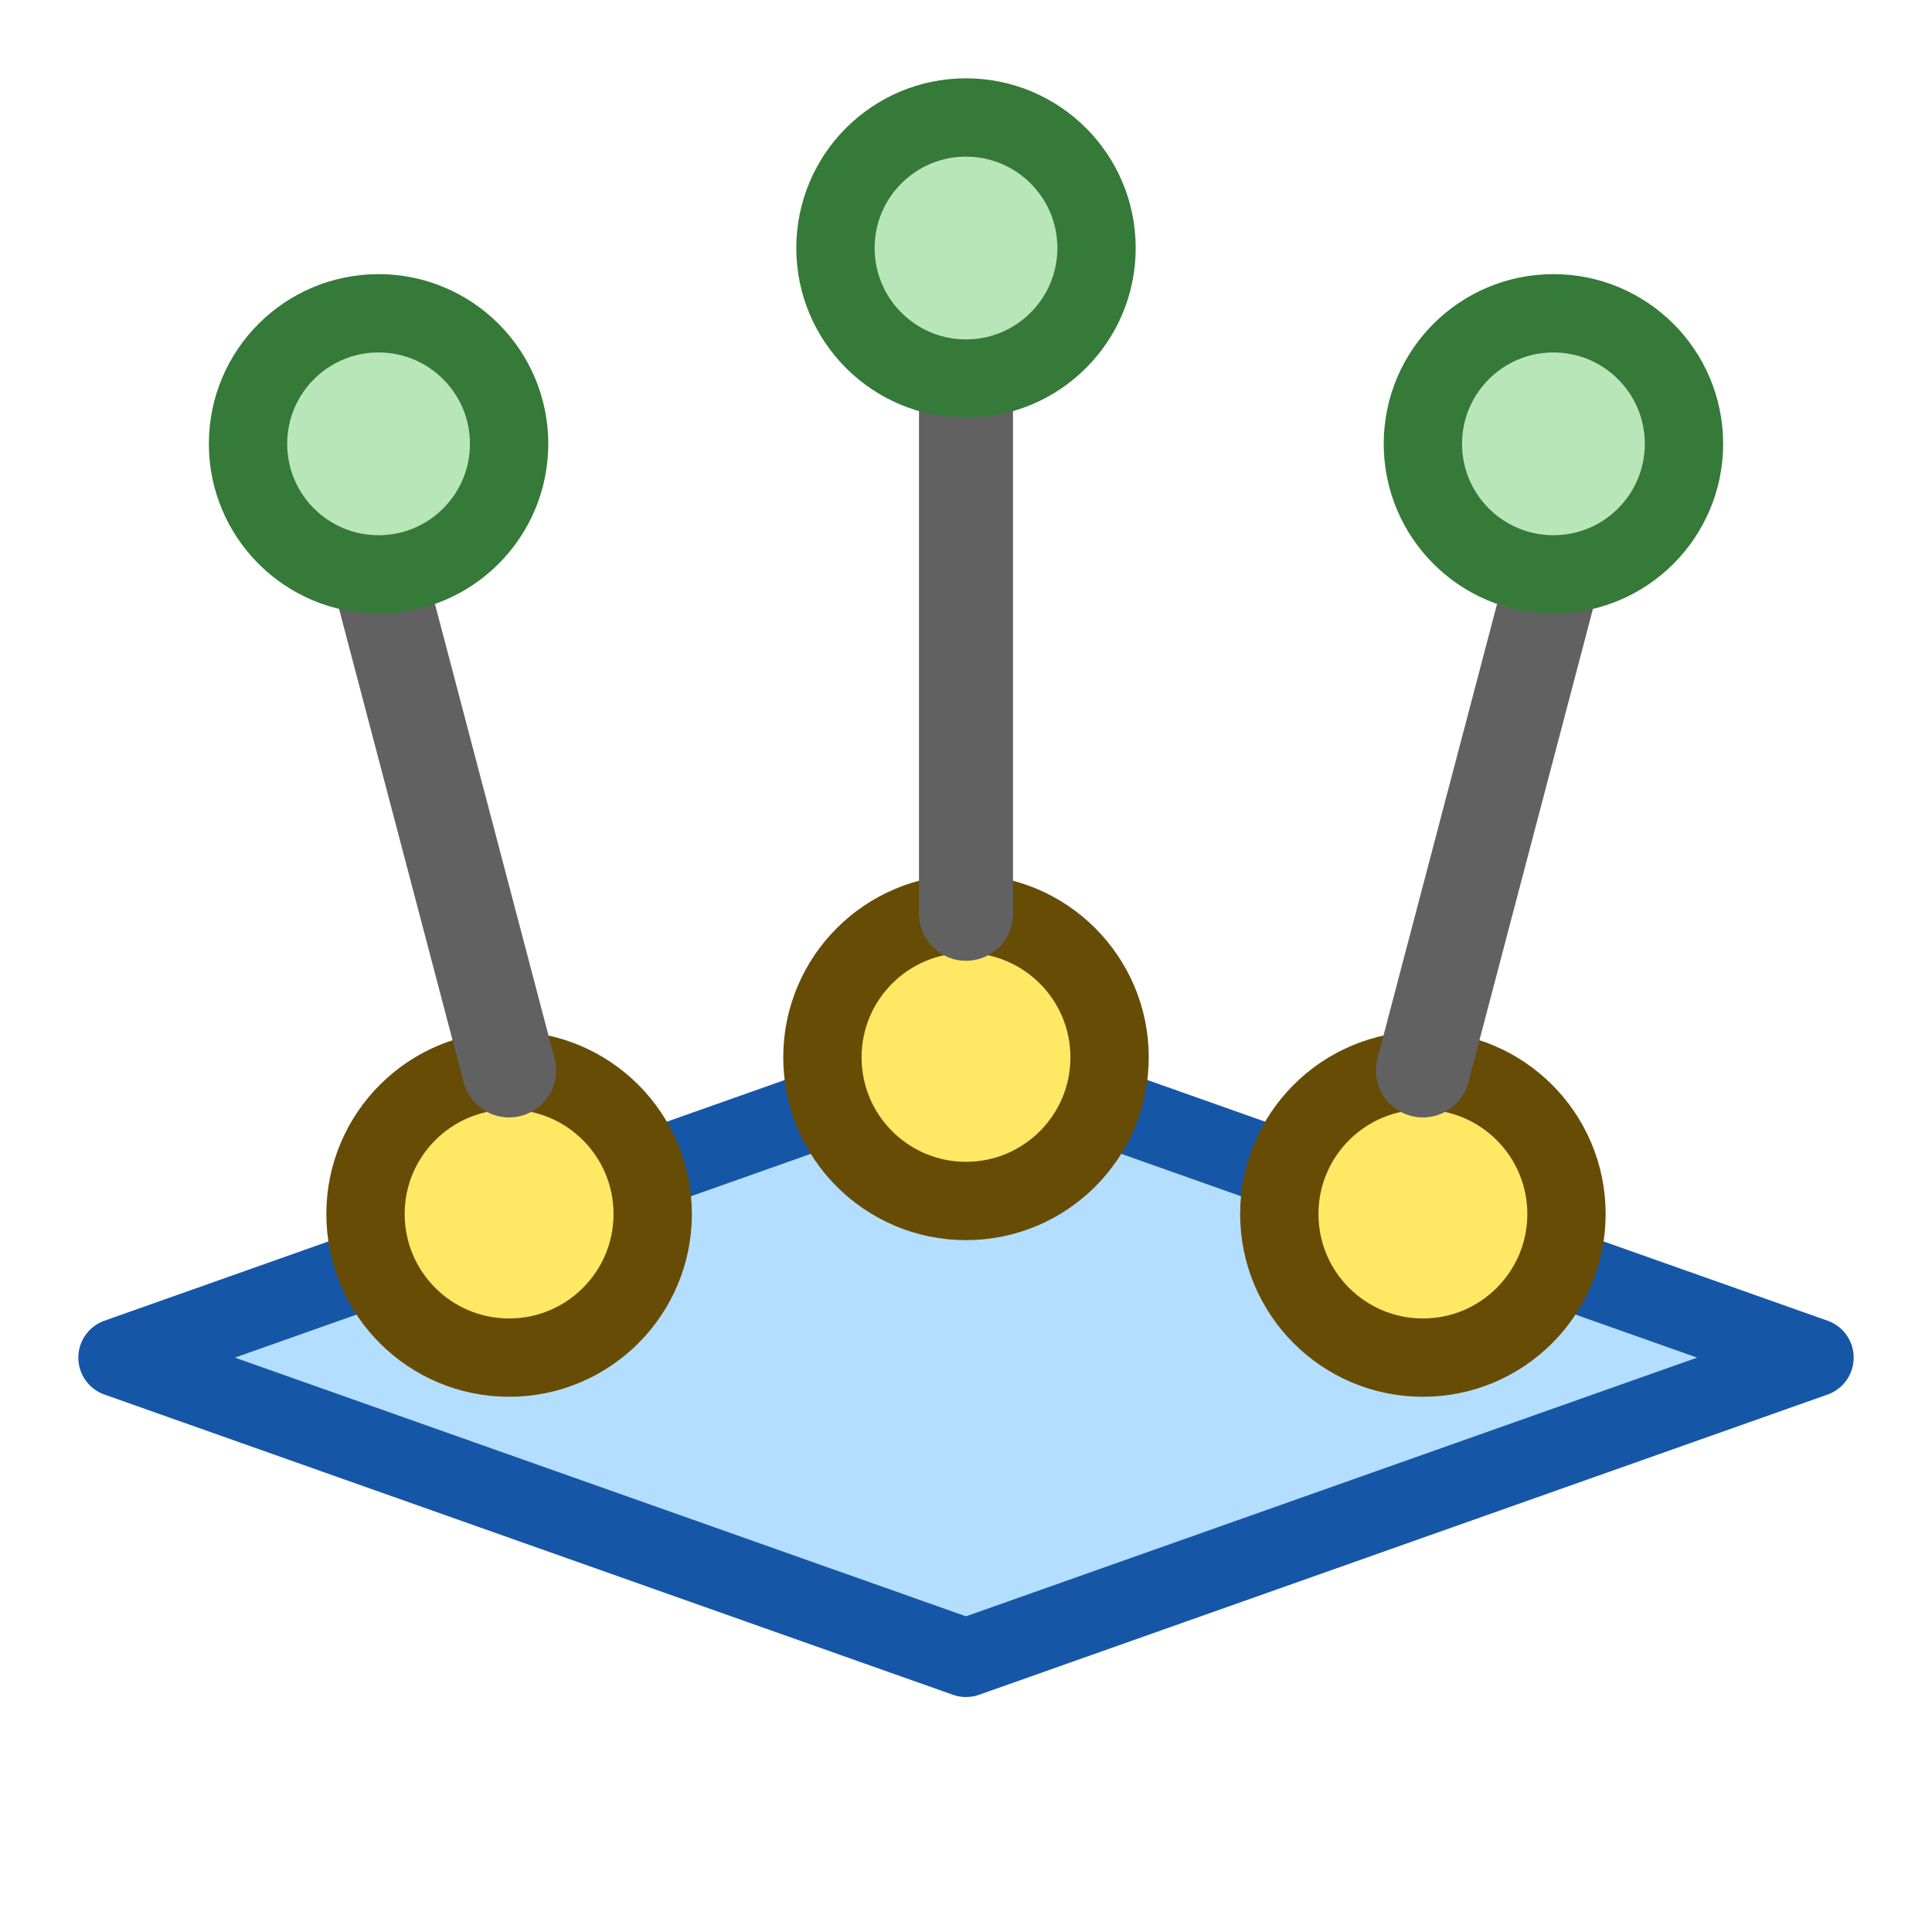
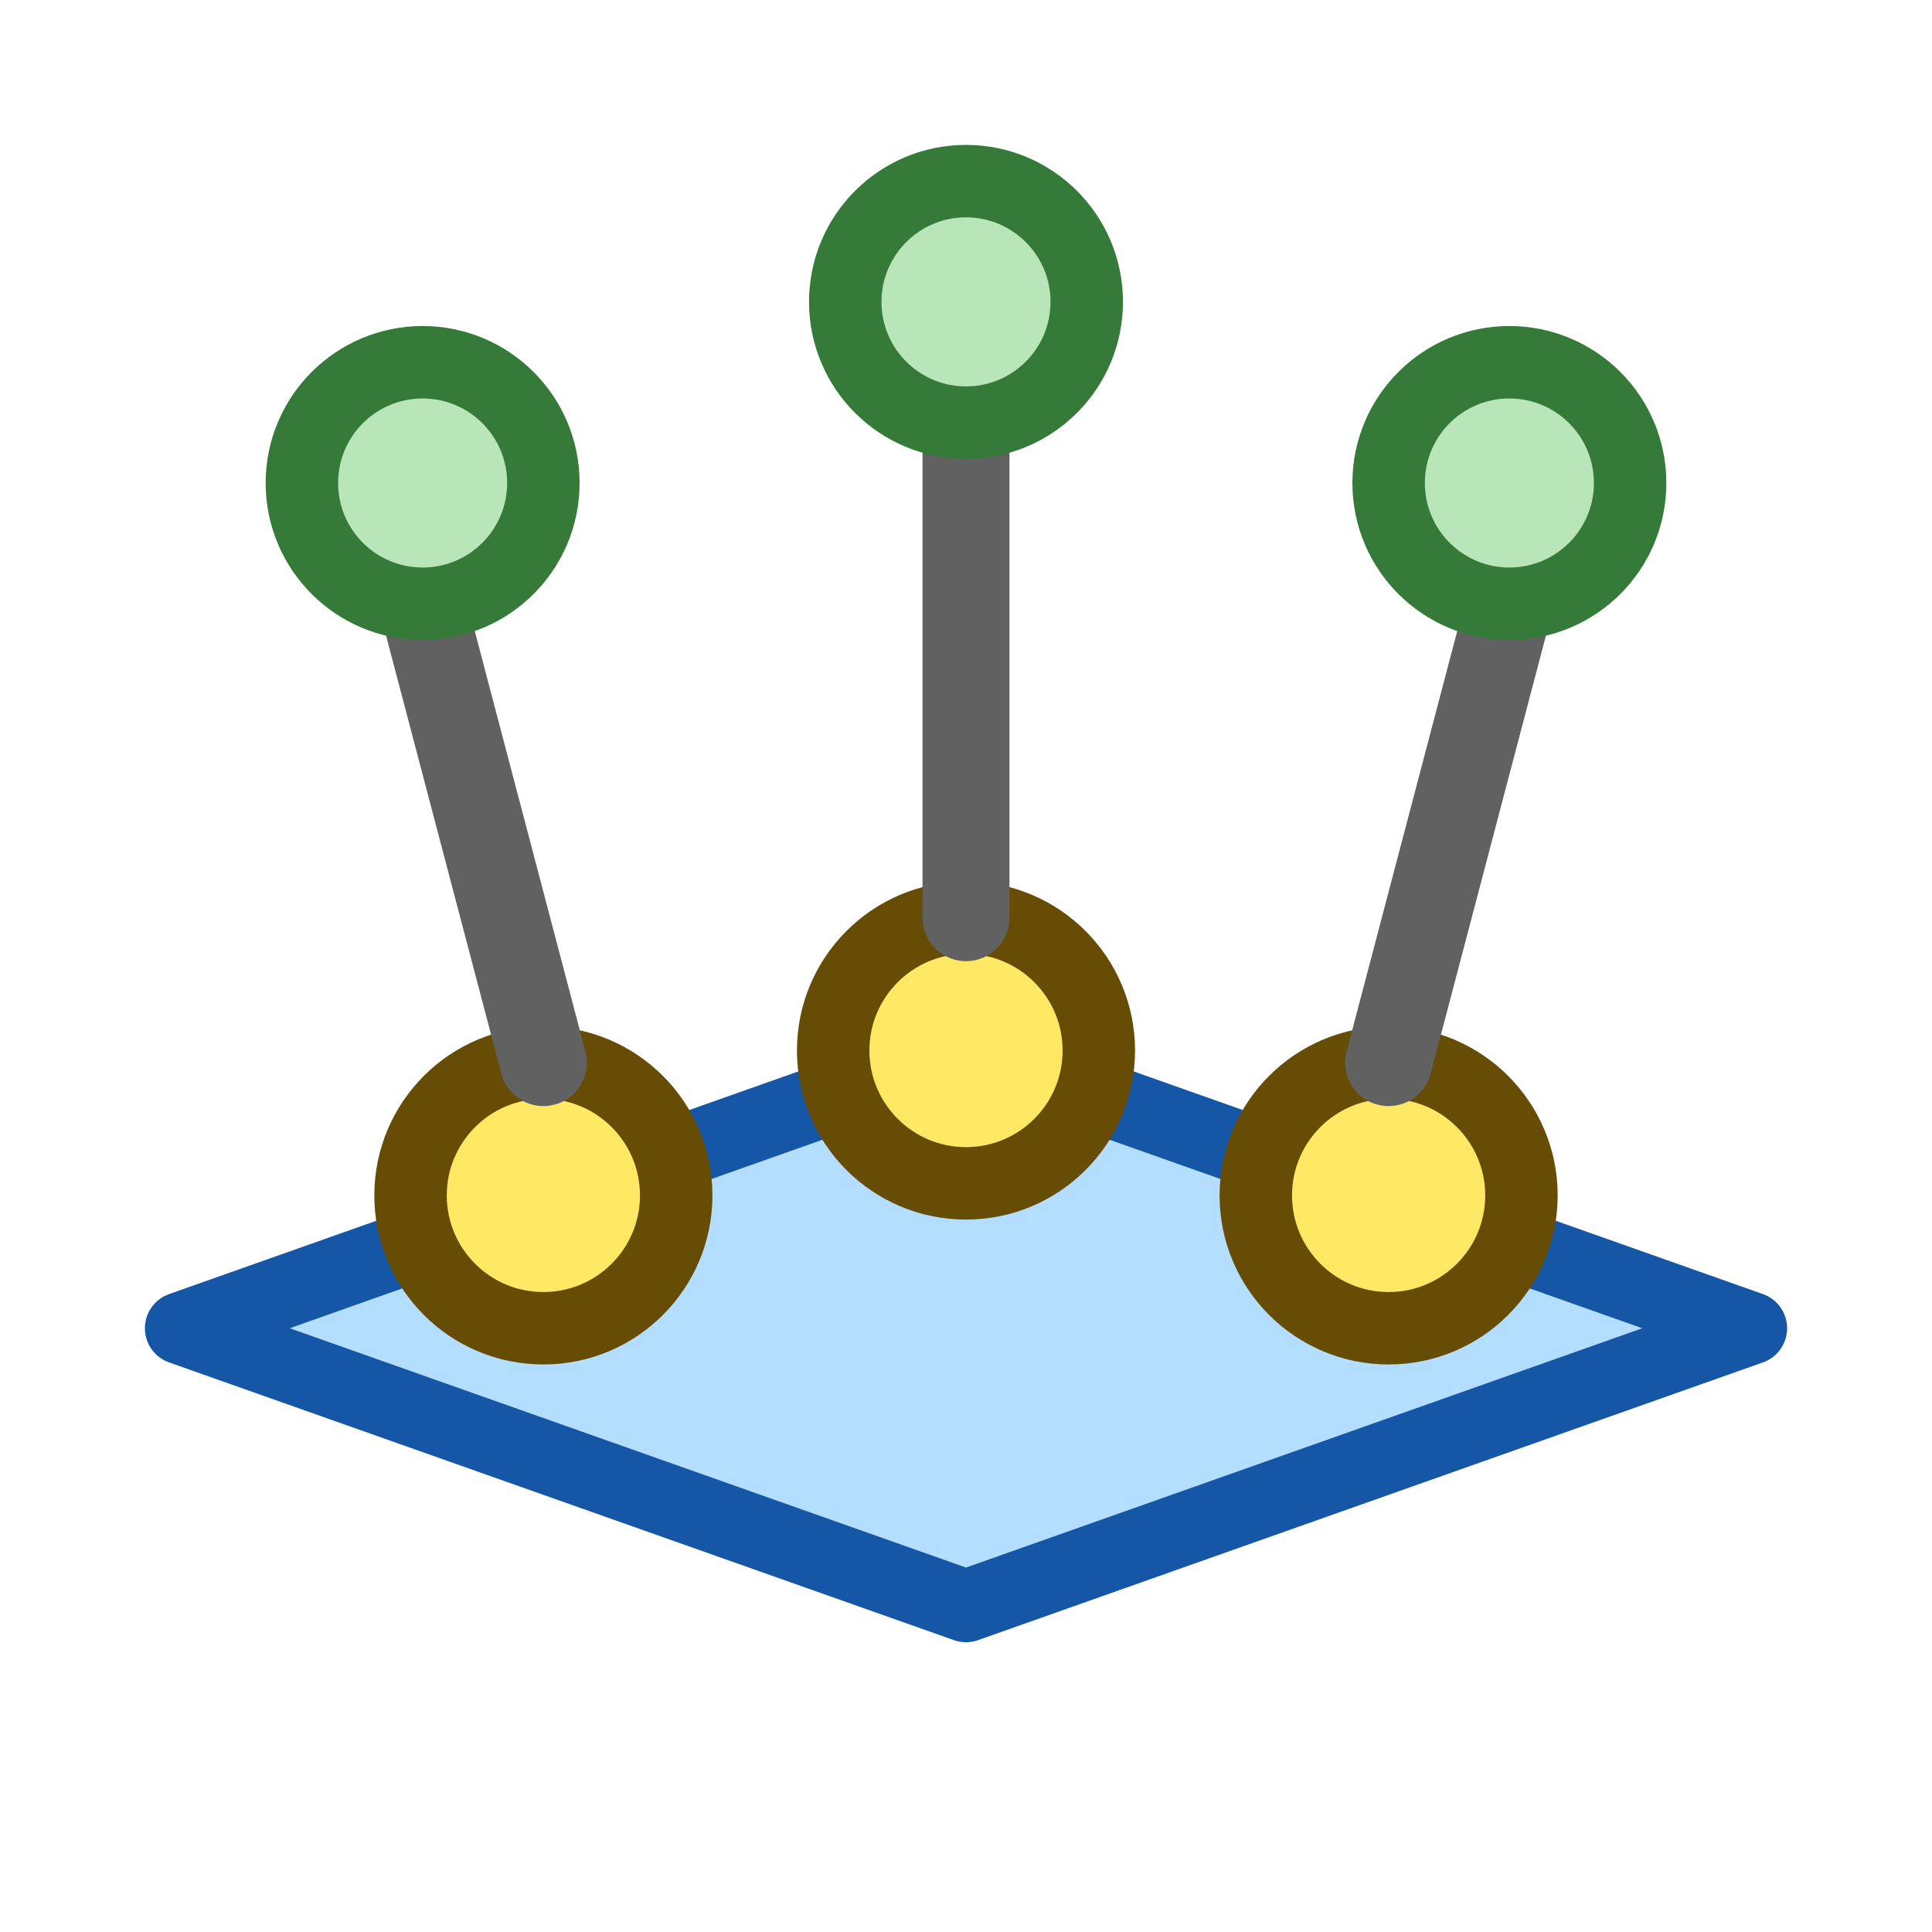
- <svg xmlns="http://www.w3.org/2000/svg" width="64" height="64" viewBox="0.6 0.6 14.8 14.8" fill="none" shape-rendering="geometricPrecision">
+ <svg xmlns="http://www.w3.org/2000/svg" width="64" height="64" viewBox="0 0 16 16" fill="none" shape-rendering="geometricPrecision">
  <polygon points="1.5,11 8,8.7 14.5,11 8,13.3" fill="#B4DEFF" stroke="#1656A7" stroke-width="0.6" stroke-linecap="round" stroke-linejoin="round" />
  <circle cx="4.5" cy="9.9" r="1.1" fill="#FFE864" stroke="#674C06" stroke-width="0.6" />
  <circle cx="8" cy="8.7" r="1.1" fill="#FFE864" stroke="#674C06" stroke-width="0.6" />
  <circle cx="11.5" cy="9.9" r="1.1" fill="#FFE864" stroke="#674C06" stroke-width="0.6" />
  <path d="M4.5 8.8L3.5 5" fill="none" stroke="#616161" stroke-width="0.72" stroke-linecap="round" stroke-linejoin="round" />
  <path d="M8 7.6L8 3.5" fill="none" stroke="#616161" stroke-width="0.72" stroke-linecap="round" stroke-linejoin="round" />
  <path d="M11.5 8.8L12.5 5" fill="none" stroke="#616161" stroke-width="0.72" stroke-linecap="round" stroke-linejoin="round" />
  <circle cx="3.5" cy="4" r="1" fill="#B9E6B8" stroke="#357A38" stroke-width="0.6" />
  <circle cx="8" cy="2.5" r="1" fill="#B9E6B8" stroke="#357A38" stroke-width="0.6" />
  <circle cx="12.5" cy="4" r="1" fill="#B9E6B8" stroke="#357A38" stroke-width="0.6" />
</svg>
